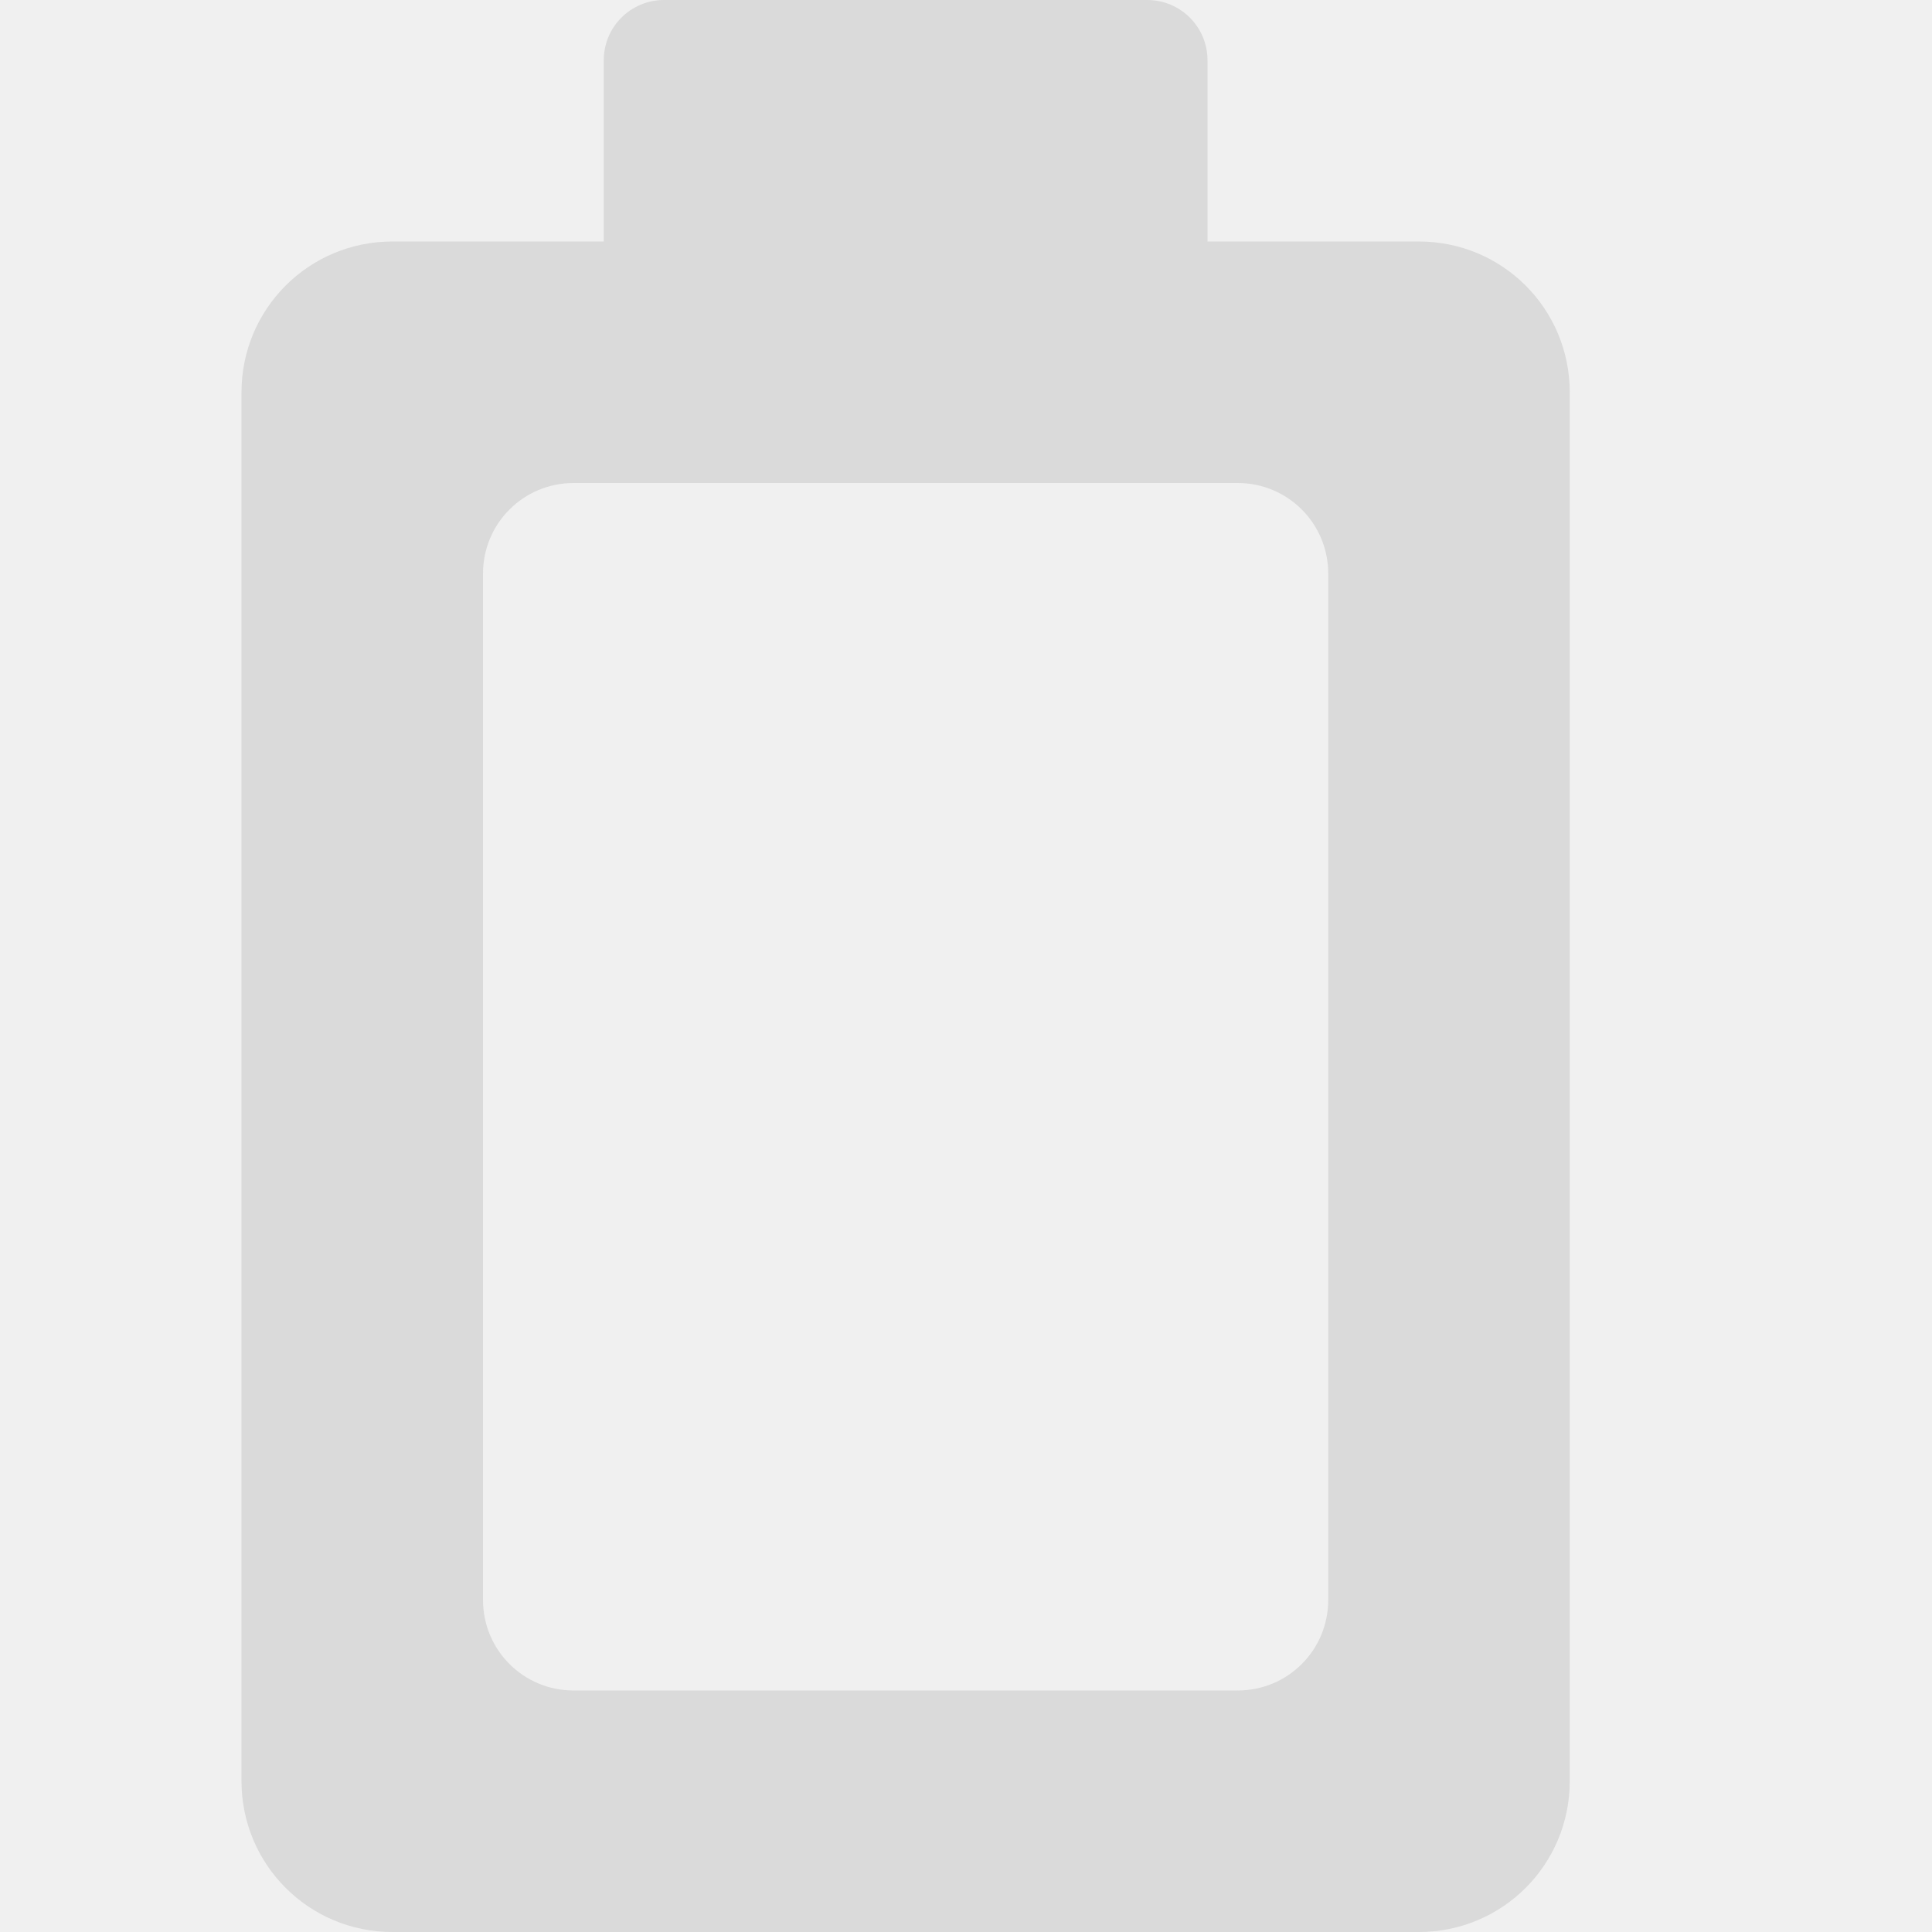
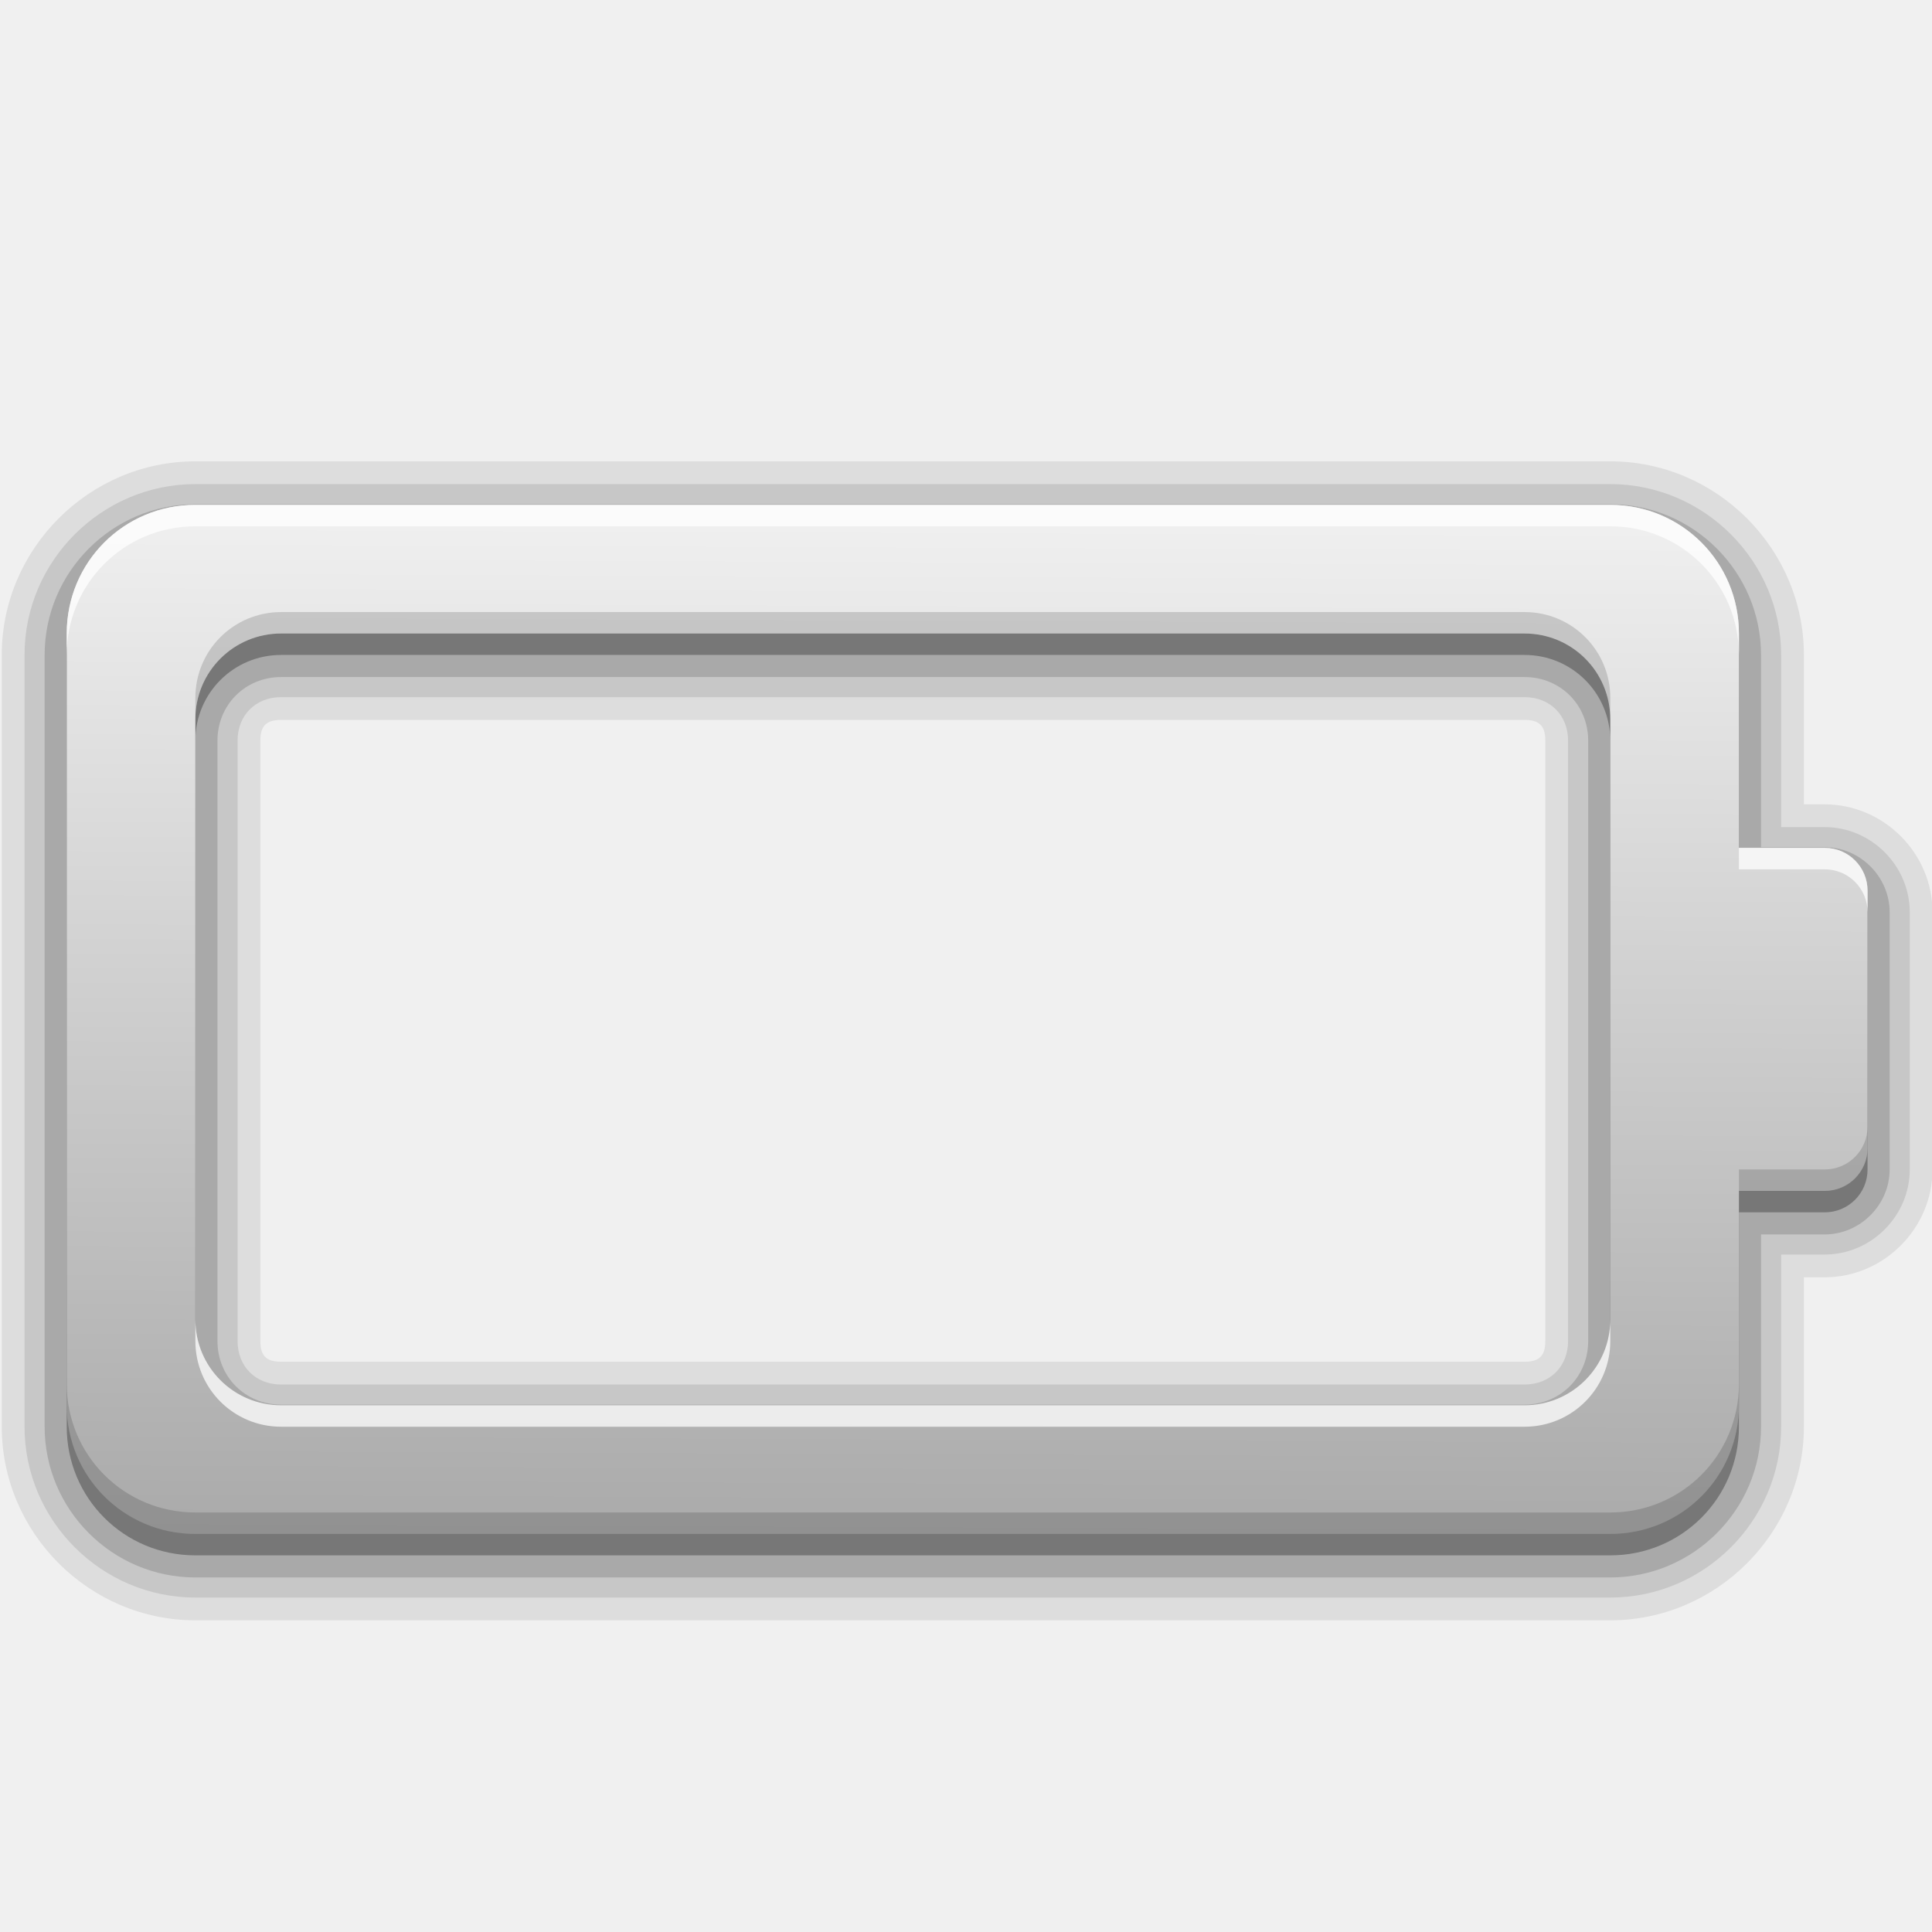
- <svg xmlns="http://www.w3.org/2000/svg" width="16" height="16" id="svg2" version="1.0" style="display:inline">
-   <defs id="defs4" />
-   <g id="layer1" style="display:inline" transform="translate(0,-6)">
-     <path style="fill:#bebebe;fill-opacity:1;stroke:none;display:inline;opacity:0.45" d="M 2,20.75 C 2,21.442 2.558,22 3.25,22 l 8.5,0 C 12.443,22 13,21.442 13,20.75 L 13,9.25 C 13,8.557 12.443,8 11.75,8 L 10,8 10,7 10,6.5 C 10,6.223 9.777,6 9.5,6 L 9,6 6,6 5.5,6 C 5.223,6 5,6.223 5,6.5 L 5,7 5,8 3.25,8 C 2.558,8 2,8.557 2,9.25 l 0,11.5 z m 2,-1.5 0,-8.5 C 4,10.335 4.335,10 4.75,10 l 5.5,0 c 0.415,0 0.75,0.335 0.75,0.75 l 0,8.5 C 11,19.666 10.665,20 10.25,20 l -5.5,0 C 4.335,20 4,19.666 4,19.25 z" id="path3775" />
+ <svg xmlns="http://www.w3.org/2000/svg" xmlns:xlink="http://www.w3.org/1999/xlink" id="svg7384" version="1.1" height="16" width="16">
+   <defs id="defs7386">
+     <linearGradient gradientUnits="userSpaceOnUse" xlink:href="#StandardGradient" id="linearGradient4030" y2="17" x2="9" y1="5" x1="9" />
+     <linearGradient gradientTransform="matrix(0.9984539,0,0,0.9984539,-0.0459776,0.05767558)" gradientUnits="userSpaceOnUse" id="StandardGradient" y2="18.974" x2="10.71" y1="1.996" x1="10.71">
+       <stop offset="0" style="stop-color:#000000;stop-opacity:0.863" id="stop3277" />
+       <stop offset="1" style="stop-color:#000000;stop-opacity:0.471" id="stop3279" />
+     </linearGradient>
+     <linearGradient gradientTransform="translate(-60,0)" gradientUnits="userSpaceOnUse" xlink:href="#StandardGradient-9" id="linearGradient4199-8" y2="17" x2="67" y1="5" x1="67" />
+     <linearGradient gradientTransform="matrix(0.9984539,0,0,0.9984539,-0.0459776,0.05767558)" gradientUnits="userSpaceOnUse" id="StandardGradient-9" y2="18.974" x2="10.71" y1="1.996" x1="10.71">
+       <stop offset="0" style="stop-color:#000000;stop-opacity:0.863" id="stop3277-6" />
+       <stop offset="1" style="stop-color:#000000;stop-opacity:0.471" id="stop3279-6" />
+     </linearGradient>
+     <linearGradient gradientTransform="matrix(0.25,0,0,0.8333333,2.5,-31.5)" gradientUnits="userSpaceOnUse" xlink:href="#linearGradient3287" id="linearGradient4646" y2="44.999" x2="9.83" y1="55.717" x1="9.83" />
+     <linearGradient id="linearGradient3287">
+       <stop offset="0" style="stop-color:#ad0707;stop-opacity:1" id="stop3289" />
+       <stop offset="1" style="stop-color:#f75535;stop-opacity:1" id="stop3291" />
+     </linearGradient>
+     <linearGradient id="linearGradient3287-7">
+       <stop offset="0" style="stop-color:#cd0000;stop-opacity:1" id="stop3289-6" />
+       <stop offset="1" style="stop-color:#e55300;stop-opacity:1" id="stop3291-8" />
+     </linearGradient>
+     <linearGradient gradientTransform="matrix(0.2,0,0,0.9,10,-69.2)" gradientUnits="userSpaceOnUse" xlink:href="#linearGradient3287-7" id="linearGradient3807" y2="28" x2="39" y1="68" x1="39" />
+     <linearGradient gradientUnits="userSpaceOnUse" xlink:href="#linearGradient4081" id="linearGradient3763" y2="24.267" x2="39.196" y1="72" x1="39" />
+     <linearGradient id="linearGradient4081">
+       <stop offset="0" style="stop-color:#aaaaaa;stop-opacity:1" id="stop4083" />
+       <stop offset="1" style="stop-color:#f0f0f0;stop-opacity:1" id="stop4085" />
+     </linearGradient>
+     <linearGradient id="linearGradient3183">
+       <stop offset="0" style="stop-color:#c80000;stop-opacity:1" id="stop3185" />
+       <stop offset="1" style="stop-color:#f3604d;stop-opacity:1" id="stop3187" />
+     </linearGradient>
+     <linearGradient gradientTransform="matrix(0,-3,2.96525,0,13.33592,19.00001)" gradientUnits="userSpaceOnUse" xlink:href="#linearGradient3183" id="linearGradient2927" y2="11.016" x2="19" y1="11.016" x1="11" />
+     <linearGradient gradientUnits="userSpaceOnUse" xlink:href="#linearGradient4081-6" id="linearGradient3763-1" y2="24.267" x2="39.196" y1="72" x1="39" />
+     <linearGradient id="linearGradient4081-6">
+       <stop offset="0" style="stop-color:#aaaaaa;stop-opacity:1" id="stop4083-9" />
+       <stop offset="1" style="stop-color:#f0f0f0;stop-opacity:1" id="stop4085-7" />
+     </linearGradient>
+     <linearGradient gradientUnits="userSpaceOnUse" xlink:href="#linearGradient4081-2" id="linearGradient3636" y2="30.943" x2="44" y1="66" x1="44" />
+     <linearGradient gradientUnits="userSpaceOnUse" xlink:href="#linearGradient4081-2" id="linearGradient3763-4" y2="24.267" x2="39.196" y1="72" x1="39" />
+     <linearGradient id="linearGradient4081-2">
+       <stop offset="0" style="stop-color:#aaaaaa;stop-opacity:1" id="stop4083-3" />
+       <stop offset="1" style="stop-color:#f0f0f0;stop-opacity:1" id="stop4085-2" />
+     </linearGradient>
+     <linearGradient id="linearGradient3183-9">
+       <stop offset="0" style="stop-color:#c80000;stop-opacity:1" id="stop3185-6" />
+       <stop offset="1" style="stop-color:#f3604d;stop-opacity:1" id="stop3187-3" />
+     </linearGradient>
+     <linearGradient gradientTransform="matrix(0,-3,2.96525,0,13.33592,19.00001)" gradientUnits="userSpaceOnUse" xlink:href="#linearGradient3183-9" id="linearGradient2927-6" y2="11.016" x2="19" y1="11.016" x1="11" />
+     <linearGradient gradientUnits="userSpaceOnUse" xlink:href="#linearGradient4081-3" id="linearGradient3763-5" y2="24.267" x2="39.196" y1="72" x1="39" />
+     <linearGradient id="linearGradient4081-3">
+       <stop offset="0" style="stop-color:#aaaaaa;stop-opacity:1" id="stop4083-97" />
+       <stop offset="1" style="stop-color:#f0f0f0;stop-opacity:1" id="stop4085-1" />
+     </linearGradient>
+   </defs>
+   <g transform="translate(-181.0002,-217)" id="layer9" style="display:inline">
+     <g style="display:inline" id="g7324" transform="matrix(0.1775431,0,0,0.1775431,180.4876,216.9201)">
+       <g style="display:inline" id="layer1" transform="translate(0,74)">
+         <g id="g7339">
+           <path d="m 12,-52.031 c -4.954,0 -9.031,4.077 -9.031,9.031 l 0,36 c 0,4.954 4.077,9.031 9.031,9.031 l 66,0 c 4.954,0 9.031,-4.077 9.031,-9.031 l 0,-6.969 0.969,0 c 2.753,0 5.031,-2.279 5.031,-5.031 l 0,-12 c 0,-2.753 -2.279,-5.031 -5.031,-5.031 l -0.969,0 0,-6.969 c 0,-4.954 -4.077,-9.031 -9.031,-9.031 l -66,0 z m 4,12.062 58,0 c 0.69,0 0.969,0.279 0.969,0.969 l 0,28 c 0,0.69 -0.279,0.969 -0.969,0.969 l -58,0 c -0.69,0 -0.969,-0.279 -0.969,-0.969 l 0,-28 c 0,-0.69 0.279,-0.969 0.969,-0.969 z" id="path3797" style="opacity:0.08;fill:#000000;fill-opacity:1;stroke:none" />
+           <path d="m 12,-50.969 c -4.378,0 -7.969,3.591 -7.969,7.969 l 0,36 c 0,4.378 3.591,7.969 7.969,7.969 l 66,0 c 4.378,0 7.969,-3.591 7.969,-7.969 l 0,-8.031 2.031,0 c 2.171,0 3.969,-1.798 3.969,-3.969 l 0,-12 c 0,-2.171 -1.798,-3.969 -3.969,-3.969 l -2.031,0 0,-8.031 c 0,-4.378 -3.591,-7.969 -7.969,-7.969 l -66,0 z m 4,9.938 58,0 c 1.188,0 2.031,0.843 2.031,2.031 l 0,28 c 0,1.188 -0.843,2.031 -2.031,2.031 l -58,0 c -1.188,0 -2.031,-0.843 -2.031,-2.031 l 0,-28 c 0,-1.188 0.843,-2.031 2.031,-2.031 z" id="path3793" style="opacity:0.1;fill:#000000;fill-opacity:1;stroke:none" />
+           <path d="m 12,-50.031 c -3.871,0 -7.031,3.16 -7.031,7.031 l 0,36 c 0,3.871 3.16,7.031 7.031,7.031 l 66,0 c 3.871,0 7.031,-3.16 7.031,-7.031 l 0,-8.969 2.969,0 c 1.653,0 3.031,-1.378 3.031,-3.031 l 0,-12 c 0,-1.653 -1.378,-3.031 -3.031,-3.031 l -2.969,0 0,-8.969 c 0,-3.871 -3.16,-7.031 -7.031,-7.031 l -66,0 z m 4,8.062 58,0 c 1.671,0 2.969,1.298 2.969,2.969 l 0,28 c 0,1.671 -1.298,2.969 -2.969,2.969 l -58,0 c -1.671,0 -2.969,-1.298 -2.969,-2.969 l 0,-28 c 0,-1.671 1.298,-2.969 2.969,-2.969 z" id="path3789" style="opacity:0.15;fill:#000000;fill-opacity:1;stroke:none" />
+           <path d="m 12,-49 c -3.327,0 -6,2.673 -6,6 l 0,36 c 0,3.327 2.673,6 6,6 l 66,0 c 3.327,0 6,-2.673 6,-6 l 0,-10 4,0 c 1.108,0 2,-0.892 2,-2 l 0,-12 c 0,-1.108 -0.892,-2 -2,-2 l -4,0 0,-10 c 0,-3.327 -2.673,-6 -6,-6 l -66,0 z m 4,6 58,0 c 2.216,0 4,1.784 4,4 l 0,28 c 0,2.216 -1.784,4 -4,4 l -58,0 c -2.216,0 -4,-1.784 -4,-4 l 0,-28 c 0,-2.216 1.784,-4 4,-4 z" id="path3783" style="opacity:0.3;fill:#000000;fill-opacity:1;stroke:none" />
+           <path d="m 12,24 c -3.327,0 -6,2.673 -6,6 l 0,36 c 0,3.327 2.673,6 6,6 l 66,0 c 3.327,0 6,-2.673 6,-6 l 0,-10 4,0 c 1.108,0 2,-0.892 2,-2 l 0,-12 c 0,-1.108 -0.892,-2 -2,-2 l -4,0 0,-10 c 0,-3.327 -2.673,-6 -6,-6 l -66,0 z m 4,6 58,0 c 2.216,0 4,1.784 4,4 l 0,28 c 0,2.216 -1.784,4 -4,4 l -58,0 c -2.216,0 -4,-1.784 -4,-4 l 0,-28 c 0,-2.216 1.784,-4 4,-4 z" transform="translate(0,-74)" id="rect2975" style="fill:url(#linearGradient3763-5);fill-opacity:1;stroke:none" />
+           <path d="m 12,24 c -3.327,0 -6,2.673 -6,6 l 0,1 c 0,-3.327 2.673,-6 6,-6 l 66,0 c 3.327,0 6,2.673 6,6 l 0,-1 c 0,-3.327 -2.673,-6 -6,-6 l -66,0 z m 72,16 0,1 4,0 c 1.108,0 2,0.892 2,2 l 0,-1 c 0,-1.108 -0.892,-2 -2,-2 l -4,0 z m -72,22 0,1 c 0,2.216 1.784,4 4,4 l 58,0 c 2.216,0 4,-1.784 4,-4 l 0,-1 c 0,2.216 -1.784,4 -4,4 l -58,0 c -2.216,0 -4,-1.784 -4,-4 z" transform="translate(0,-74)" id="path3765" style="opacity:0.75;fill:#ffffff;fill-opacity:1;stroke:none" />
+           <path d="m 16,29 c -2.216,0 -4,1.784 -4,4 l 0,1 c 0,-2.216 1.784,-4 4,-4 l 58,0 c 2.216,0 4,1.784 4,4 l 0,-1 c 0,-2.216 -1.784,-4 -4,-4 l -58,0 z m 74,24 c 0,1.108 -0.892,2 -2,2 l -4,0 0,1 4,0 c 1.108,0 2,-0.892 2,-2 l 0,-1 z M 6,65 6,66 c 0,3.327 2.673,6 6,6 l 66,0 c 3.327,0 6,-2.673 6,-6 l 0,-1 c 0,3.327 -2.673,6 -6,6 L 12,71 C 8.673,71 6,68.327 6,65 z" transform="translate(0,-74)" id="path3774" style="opacity:0.15;fill:#000000;fill-opacity:1;stroke:none" />
+         </g>
+       </g>
+     </g>
  </g>
+   <g transform="translate(-181.0002,-217)" id="layer10" />
+   <g transform="translate(-181.0002,-217)" id="layer11" />
+   <g transform="translate(-181.0002,-217)" id="layer12" />
+   <g transform="translate(-181.0002,-217)" id="layer13" />
+   <g transform="translate(-181.0002,-217)" id="layer14" />
+   <g transform="translate(-181.0002,-217)" id="layer15" style="display:inline" />
+   <g transform="translate(-181.0002,-217)" id="g4953" style="display:inline" />
</svg>
